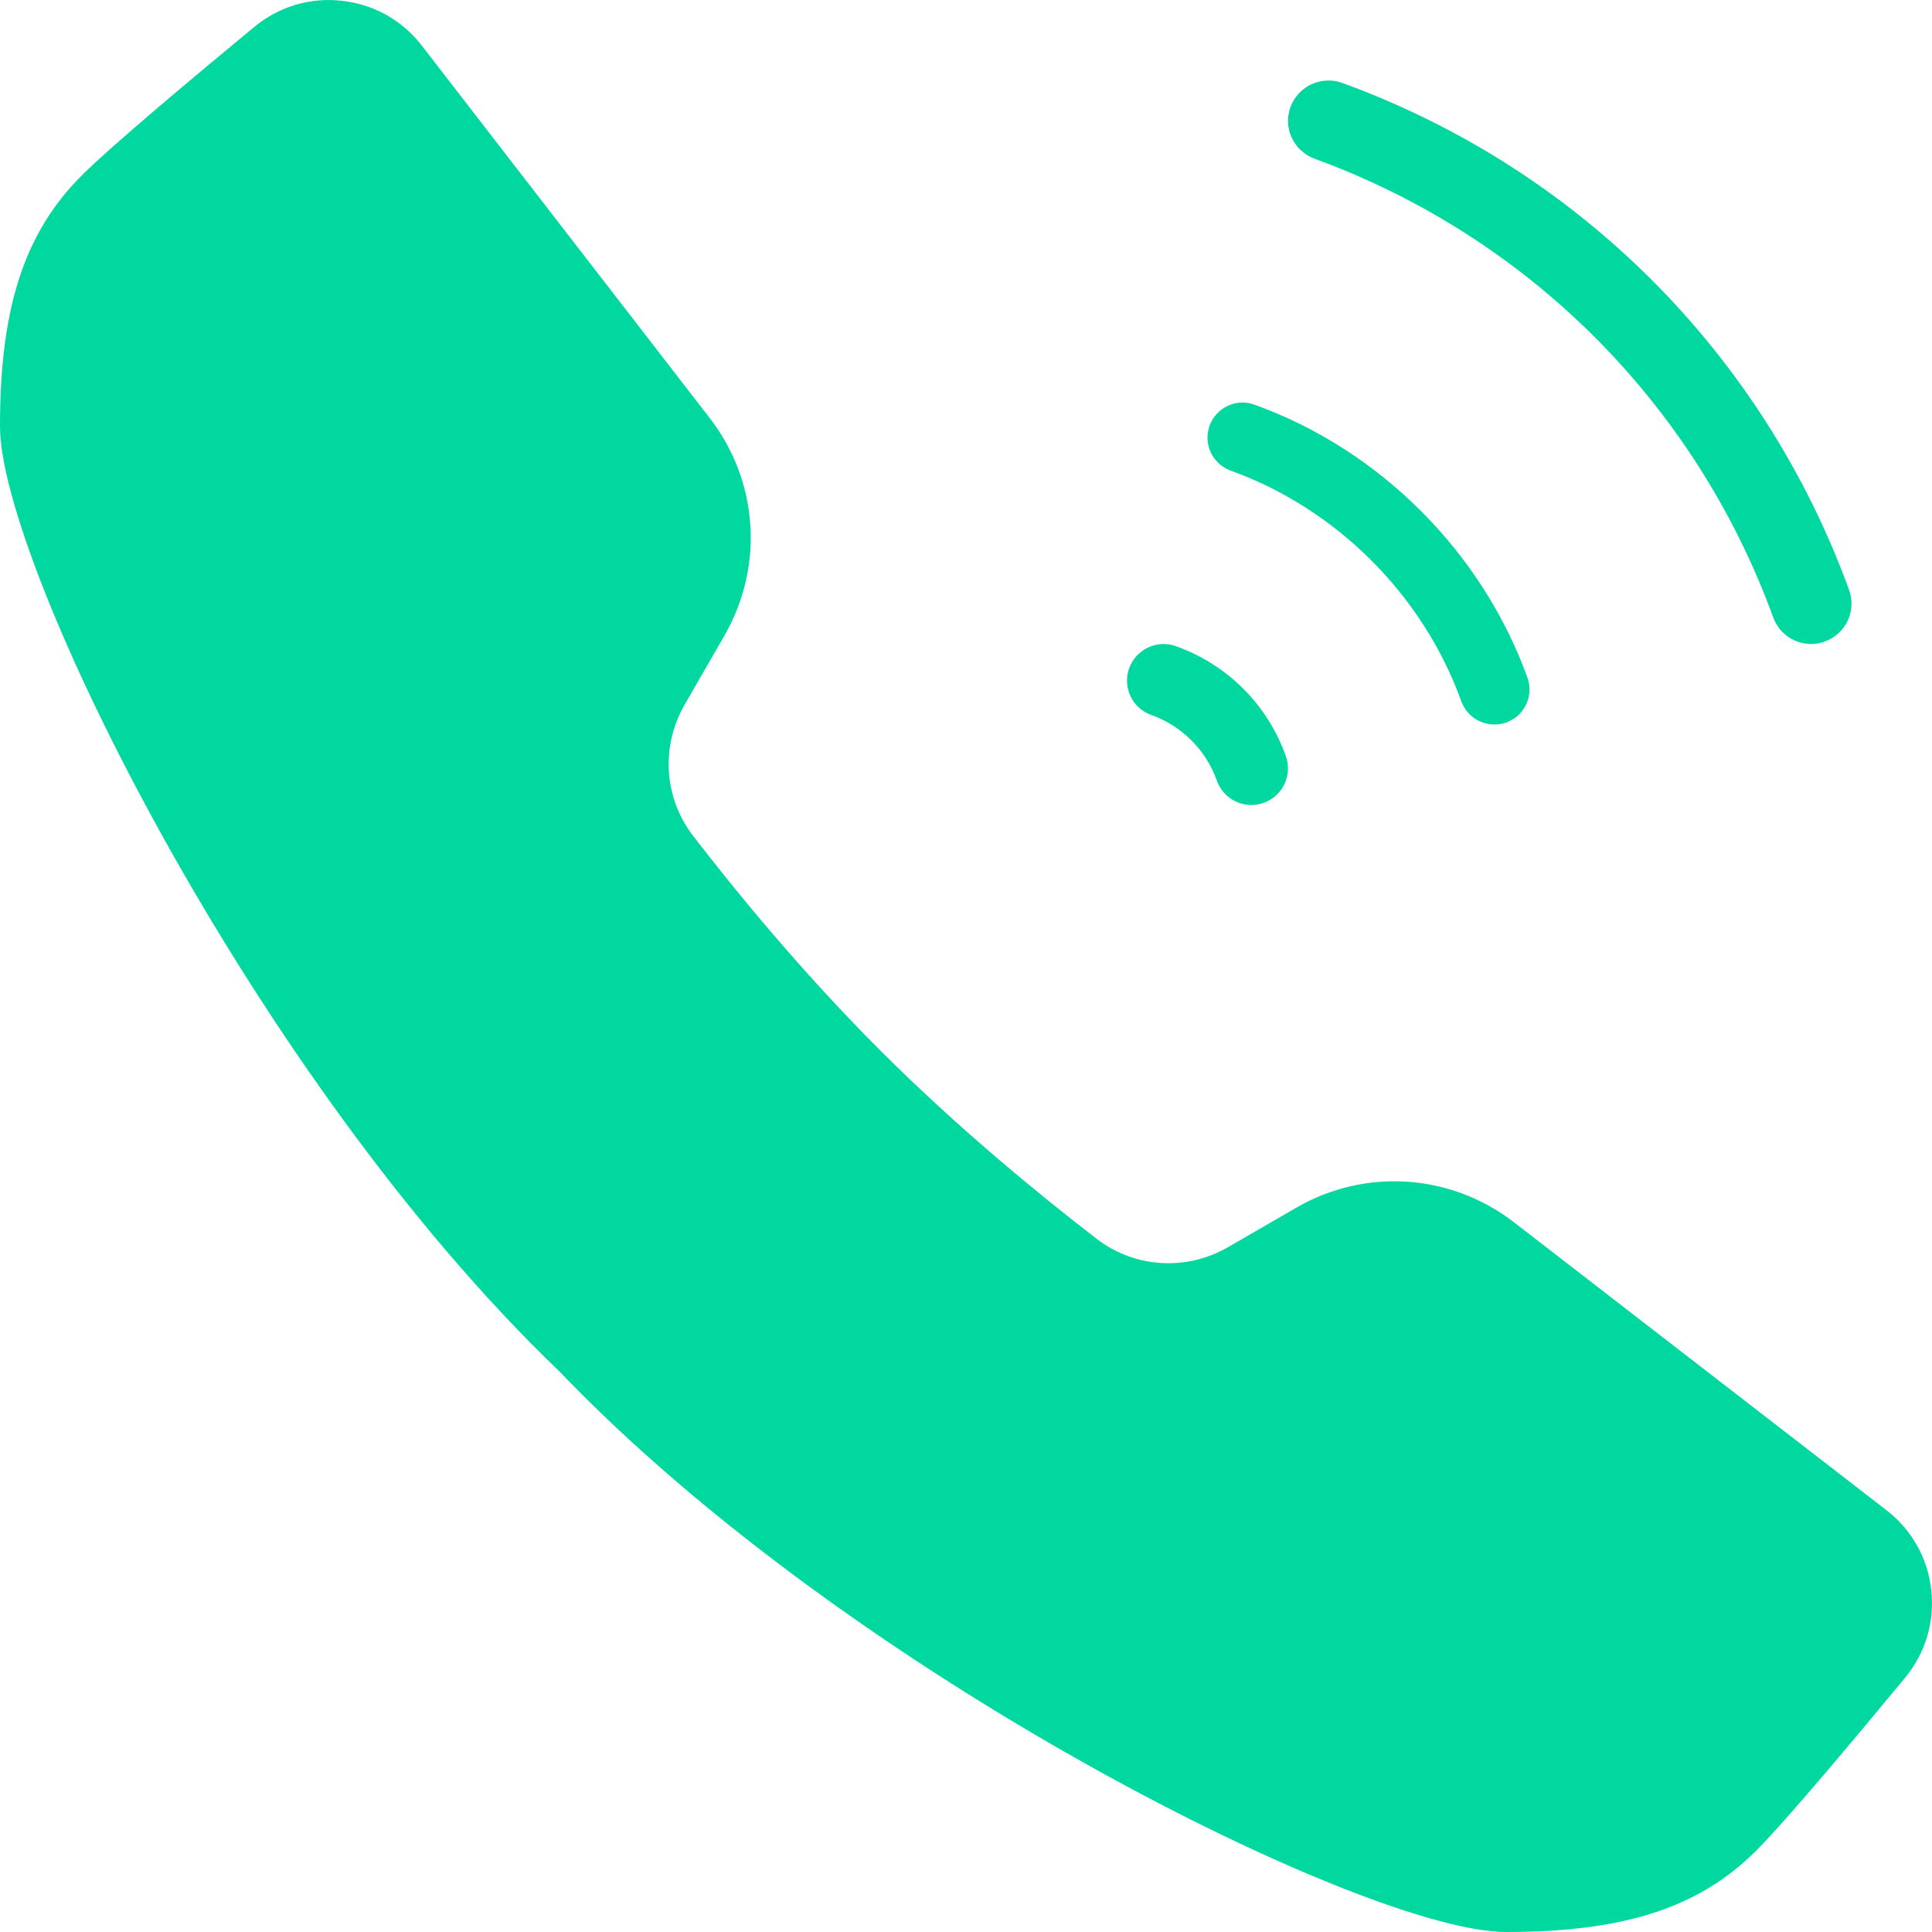
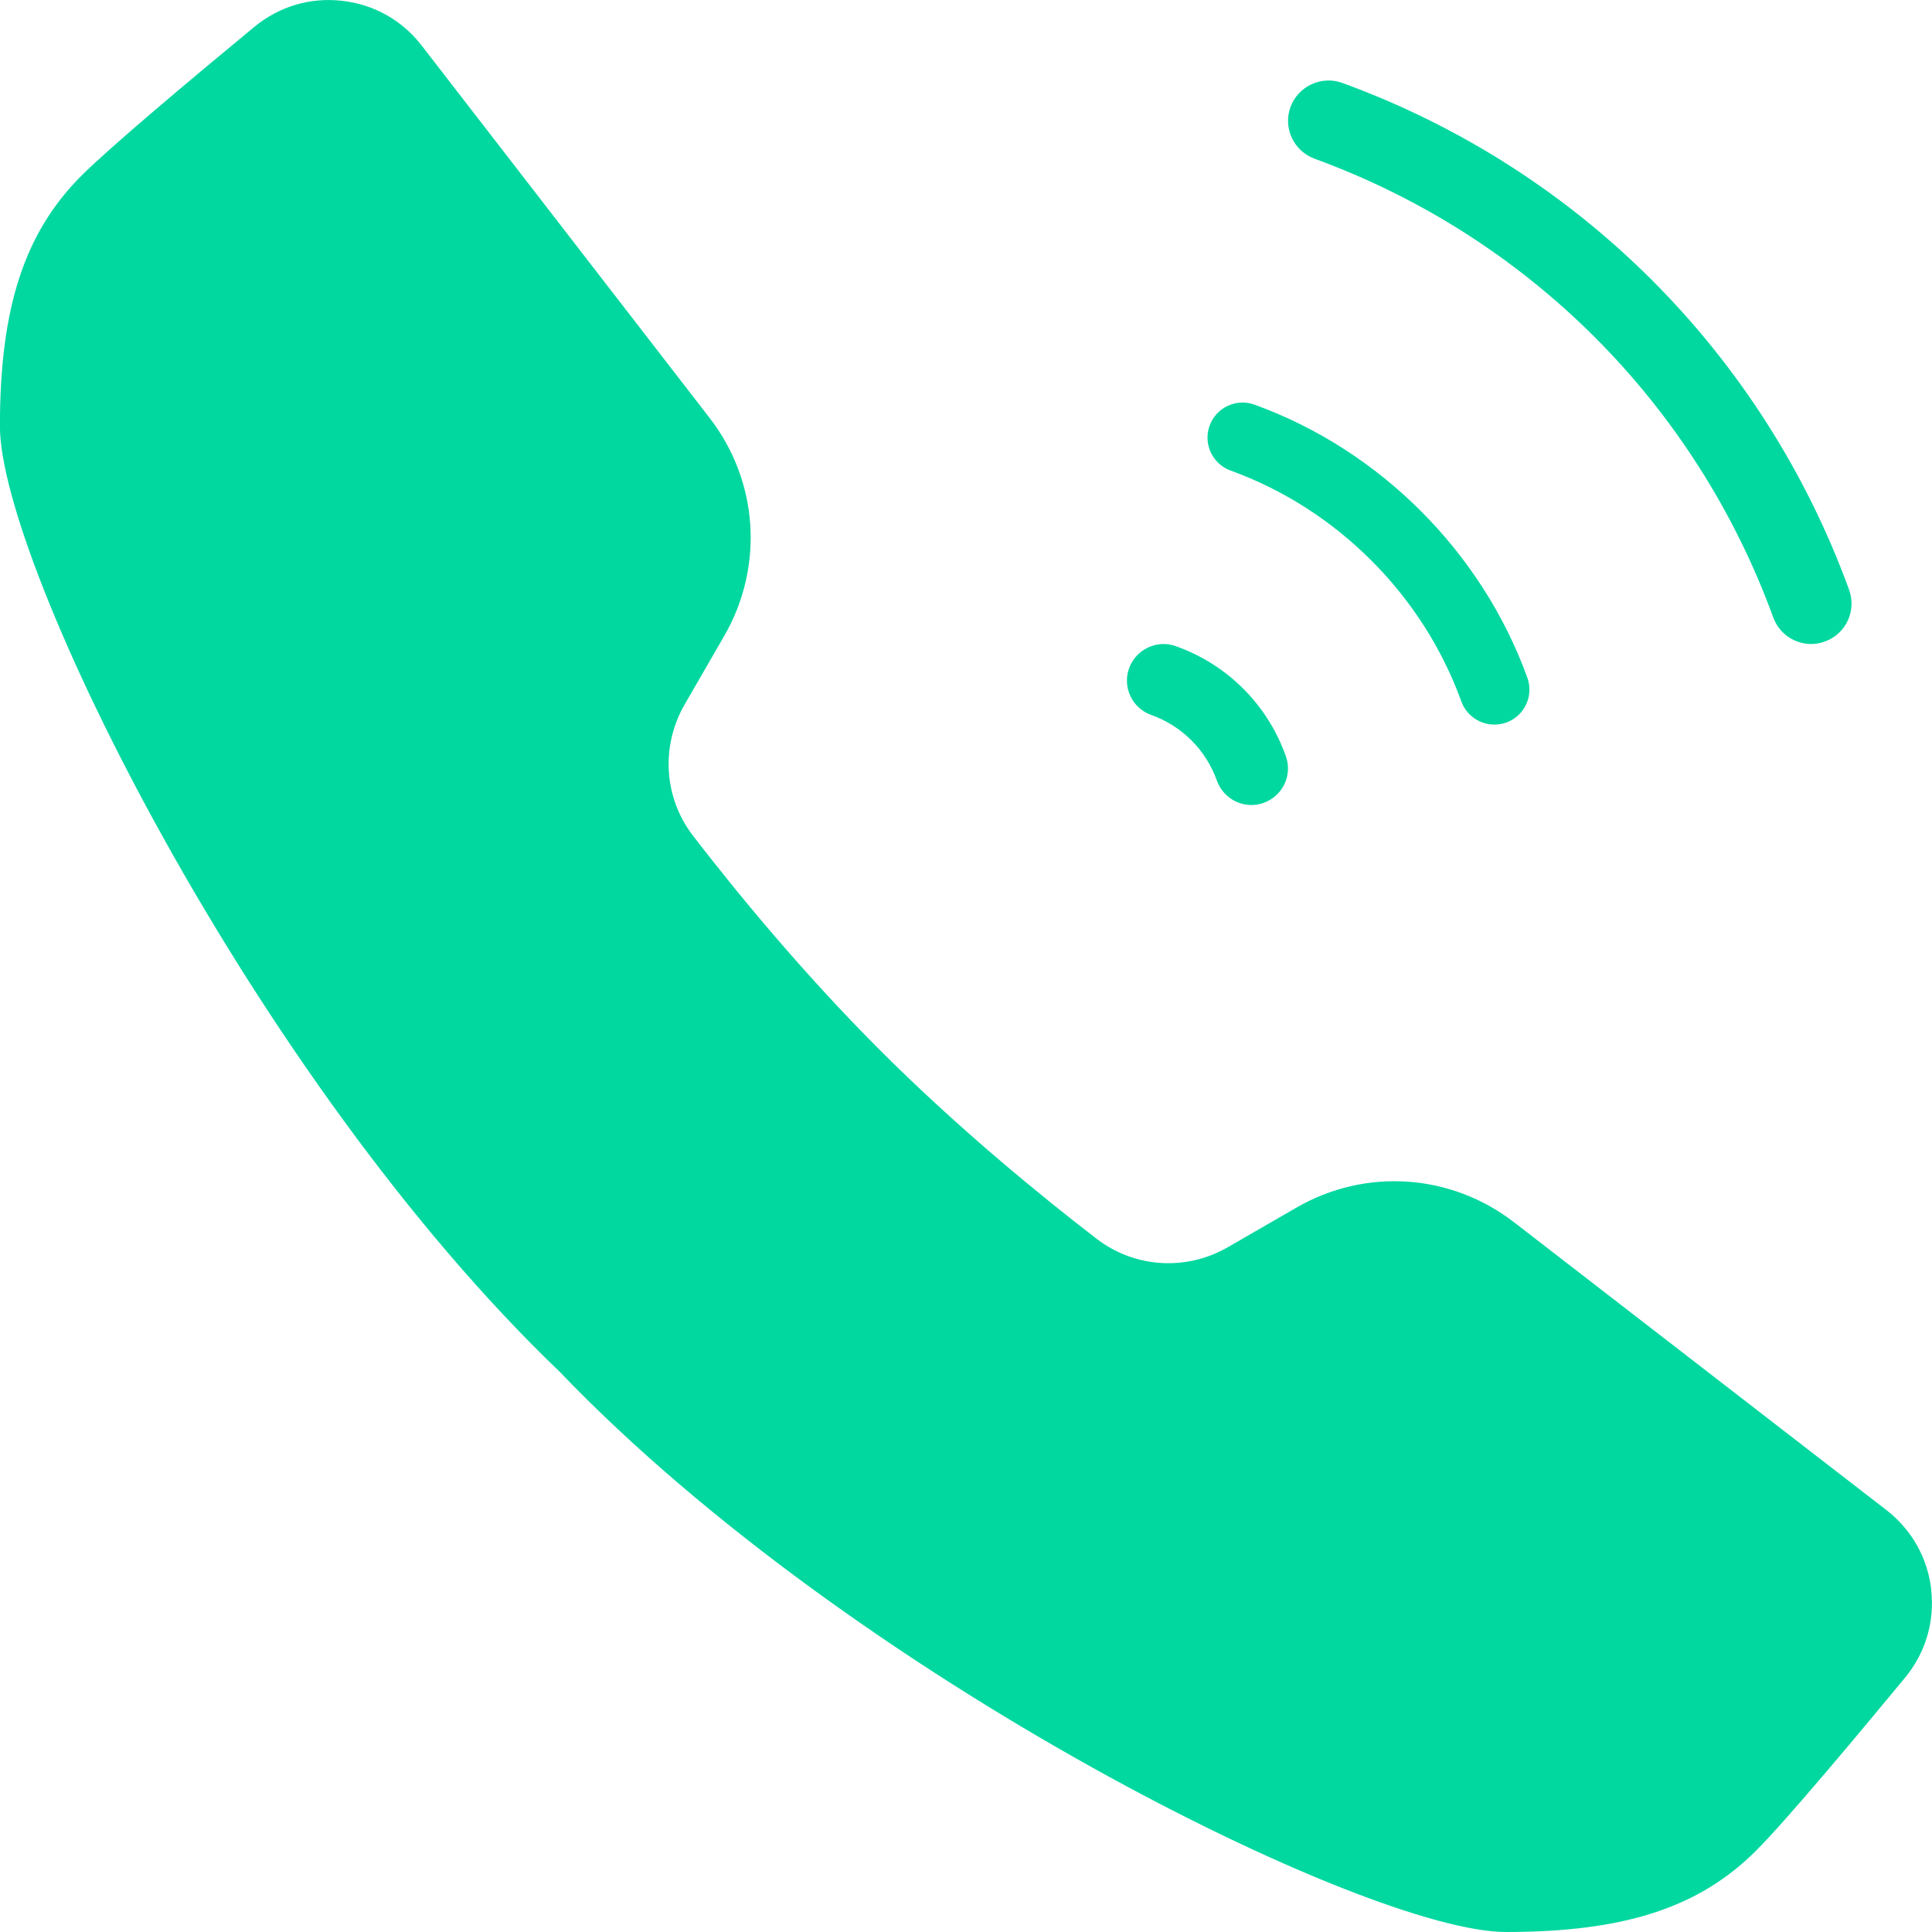
- <svg xmlns="http://www.w3.org/2000/svg" width="24" height="24" viewBox="0 0 24 24" fill="none">
-   <path d="M23.991 19.753C23.948 19.358 23.75 19.004 23.434 18.76L18.809 15.185C18.023 14.578 16.962 14.506 16.104 15.002L15.253 15.494C14.735 15.792 14.093 15.753 13.619 15.386C12.932 14.857 11.905 14.02 10.923 13.037C9.949 12.062 9.127 11.055 8.609 10.382C8.247 9.911 8.206 9.27 8.506 8.751L8.997 7.899C9.494 7.039 9.423 5.976 8.816 5.193L5.24 0.567C4.996 0.252 4.645 0.054 4.248 0.01C3.852 -0.036 3.465 0.082 3.158 0.335C2.373 0.983 1.364 1.83 1.014 2.181C0.303 2.892 0 3.822 0 5.294C0 7.012 3.153 13.399 6.95 17.037C10.601 20.848 16.989 24 18.708 24C20.18 24 21.11 23.697 21.819 22.986C22.198 22.608 23.139 21.479 23.665 20.842C23.919 20.535 24.034 20.149 23.991 19.753Z" fill="#00D8A0" />
-   <path fill-rule="evenodd" clip-rule="evenodd" d="M16.331 1.972C18.984 2.941 21.06 5.016 22.028 7.67C22.102 7.874 22.294 8 22.499 8C22.556 8 22.613 7.99 22.669 7.969C22.93 7.874 23.065 7.587 22.969 7.326C21.901 4.395 19.607 2.099 16.674 1.03C16.417 0.936 16.126 1.07 16.031 1.329C15.935 1.589 16.07 1.876 16.331 1.972Z" fill="#00D8A0" />
-   <path fill-rule="evenodd" clip-rule="evenodd" d="M15.288 5.846C16.607 6.322 17.678 7.394 18.153 8.712C18.219 8.89 18.385 9 18.564 9C18.613 9 18.663 8.992 18.712 8.975C18.938 8.893 19.056 8.644 18.974 8.417C18.41 6.858 17.144 5.59 15.584 5.027C15.36 4.944 15.109 5.061 15.026 5.288C14.944 5.515 15.062 5.764 15.288 5.846Z" fill="#00D8A0" />
-   <path fill-rule="evenodd" clip-rule="evenodd" d="M14.302 8.882C14.683 9.018 14.981 9.317 15.117 9.698C15.184 9.885 15.359 10 15.545 10C15.595 10 15.647 9.992 15.698 9.973C15.935 9.888 16.058 9.628 15.973 9.392C15.745 8.753 15.247 8.255 14.607 8.027C14.372 7.942 14.112 8.066 14.027 8.301C13.942 8.538 14.065 8.798 14.302 8.882Z" fill="#00D8A0" />
+ <svg xmlns="http://www.w3.org/2000/svg" fill="none" height="24" viewBox="0 0 24 24" width="24">
+   <g fill="#00d8a0">
+     <path d="m23.991 19.753c-.043-.396-.241-.749-.557-.994l-4.625-3.575c-.786-.607-1.847-.679-2.705-.182l-.851.491c-.518.299-1.16.259-1.634-.107-.687-.529-1.714-1.366-2.696-2.349-.974-.975-1.796-1.982-2.314-2.655-.363-.471-.403-1.112-.104-1.631l.492-.852c.496-.86.425-1.923-.181-2.706l-3.576-4.625c-.244-.316-.595-.514-.992-.558-.397-.046-.783.072-1.09.325-.785.648-1.794 1.495-2.145 1.846-.71.71-1.014 1.641-1.014 3.113 0 1.717 3.153 8.105 6.95 11.743 3.651 3.811 10.039 6.963 11.758 6.963 1.472 0 2.402-.303 3.111-1.014.379-.378 1.32-1.507 1.846-2.144.254-.307.37-.693.326-1.089z" />
+     <g clip-rule="evenodd" fill-rule="evenodd">
+       <path d="m16.331 1.972c2.654.969 4.729 3.045 5.697 5.698.074.204.267.33.471.33.057 0 .114-.01.171-.031.261-.095.395-.382.3-.643-1.068-2.931-3.363-5.227-6.296-6.296-.257-.094-.548.04-.643.299-.095.26.039.547.3.643z" />
+       <path d="m15.288 5.846c1.319.477 2.389 1.548 2.865 2.867.065.178.232.288.41.288.05 0 .099-.008.148-.025.227-.082.344-.331.262-.558-.564-1.559-1.83-2.827-3.389-3.391-.225-.083-.476.035-.558.261-.082.227.036.476.262.558z" />
+       <path d="m14.302 8.882c.381.136.679.434.815.816.067.186.242.302.428.302.05 0 .102-.008.153-.027.237-.085.36-.344.275-.581-.228-.639-.726-1.137-1.366-1.365-.235-.085-.495.039-.581.274-.085.236.038.496.275.581z" />
+     </g>
+   </g>
</svg>
